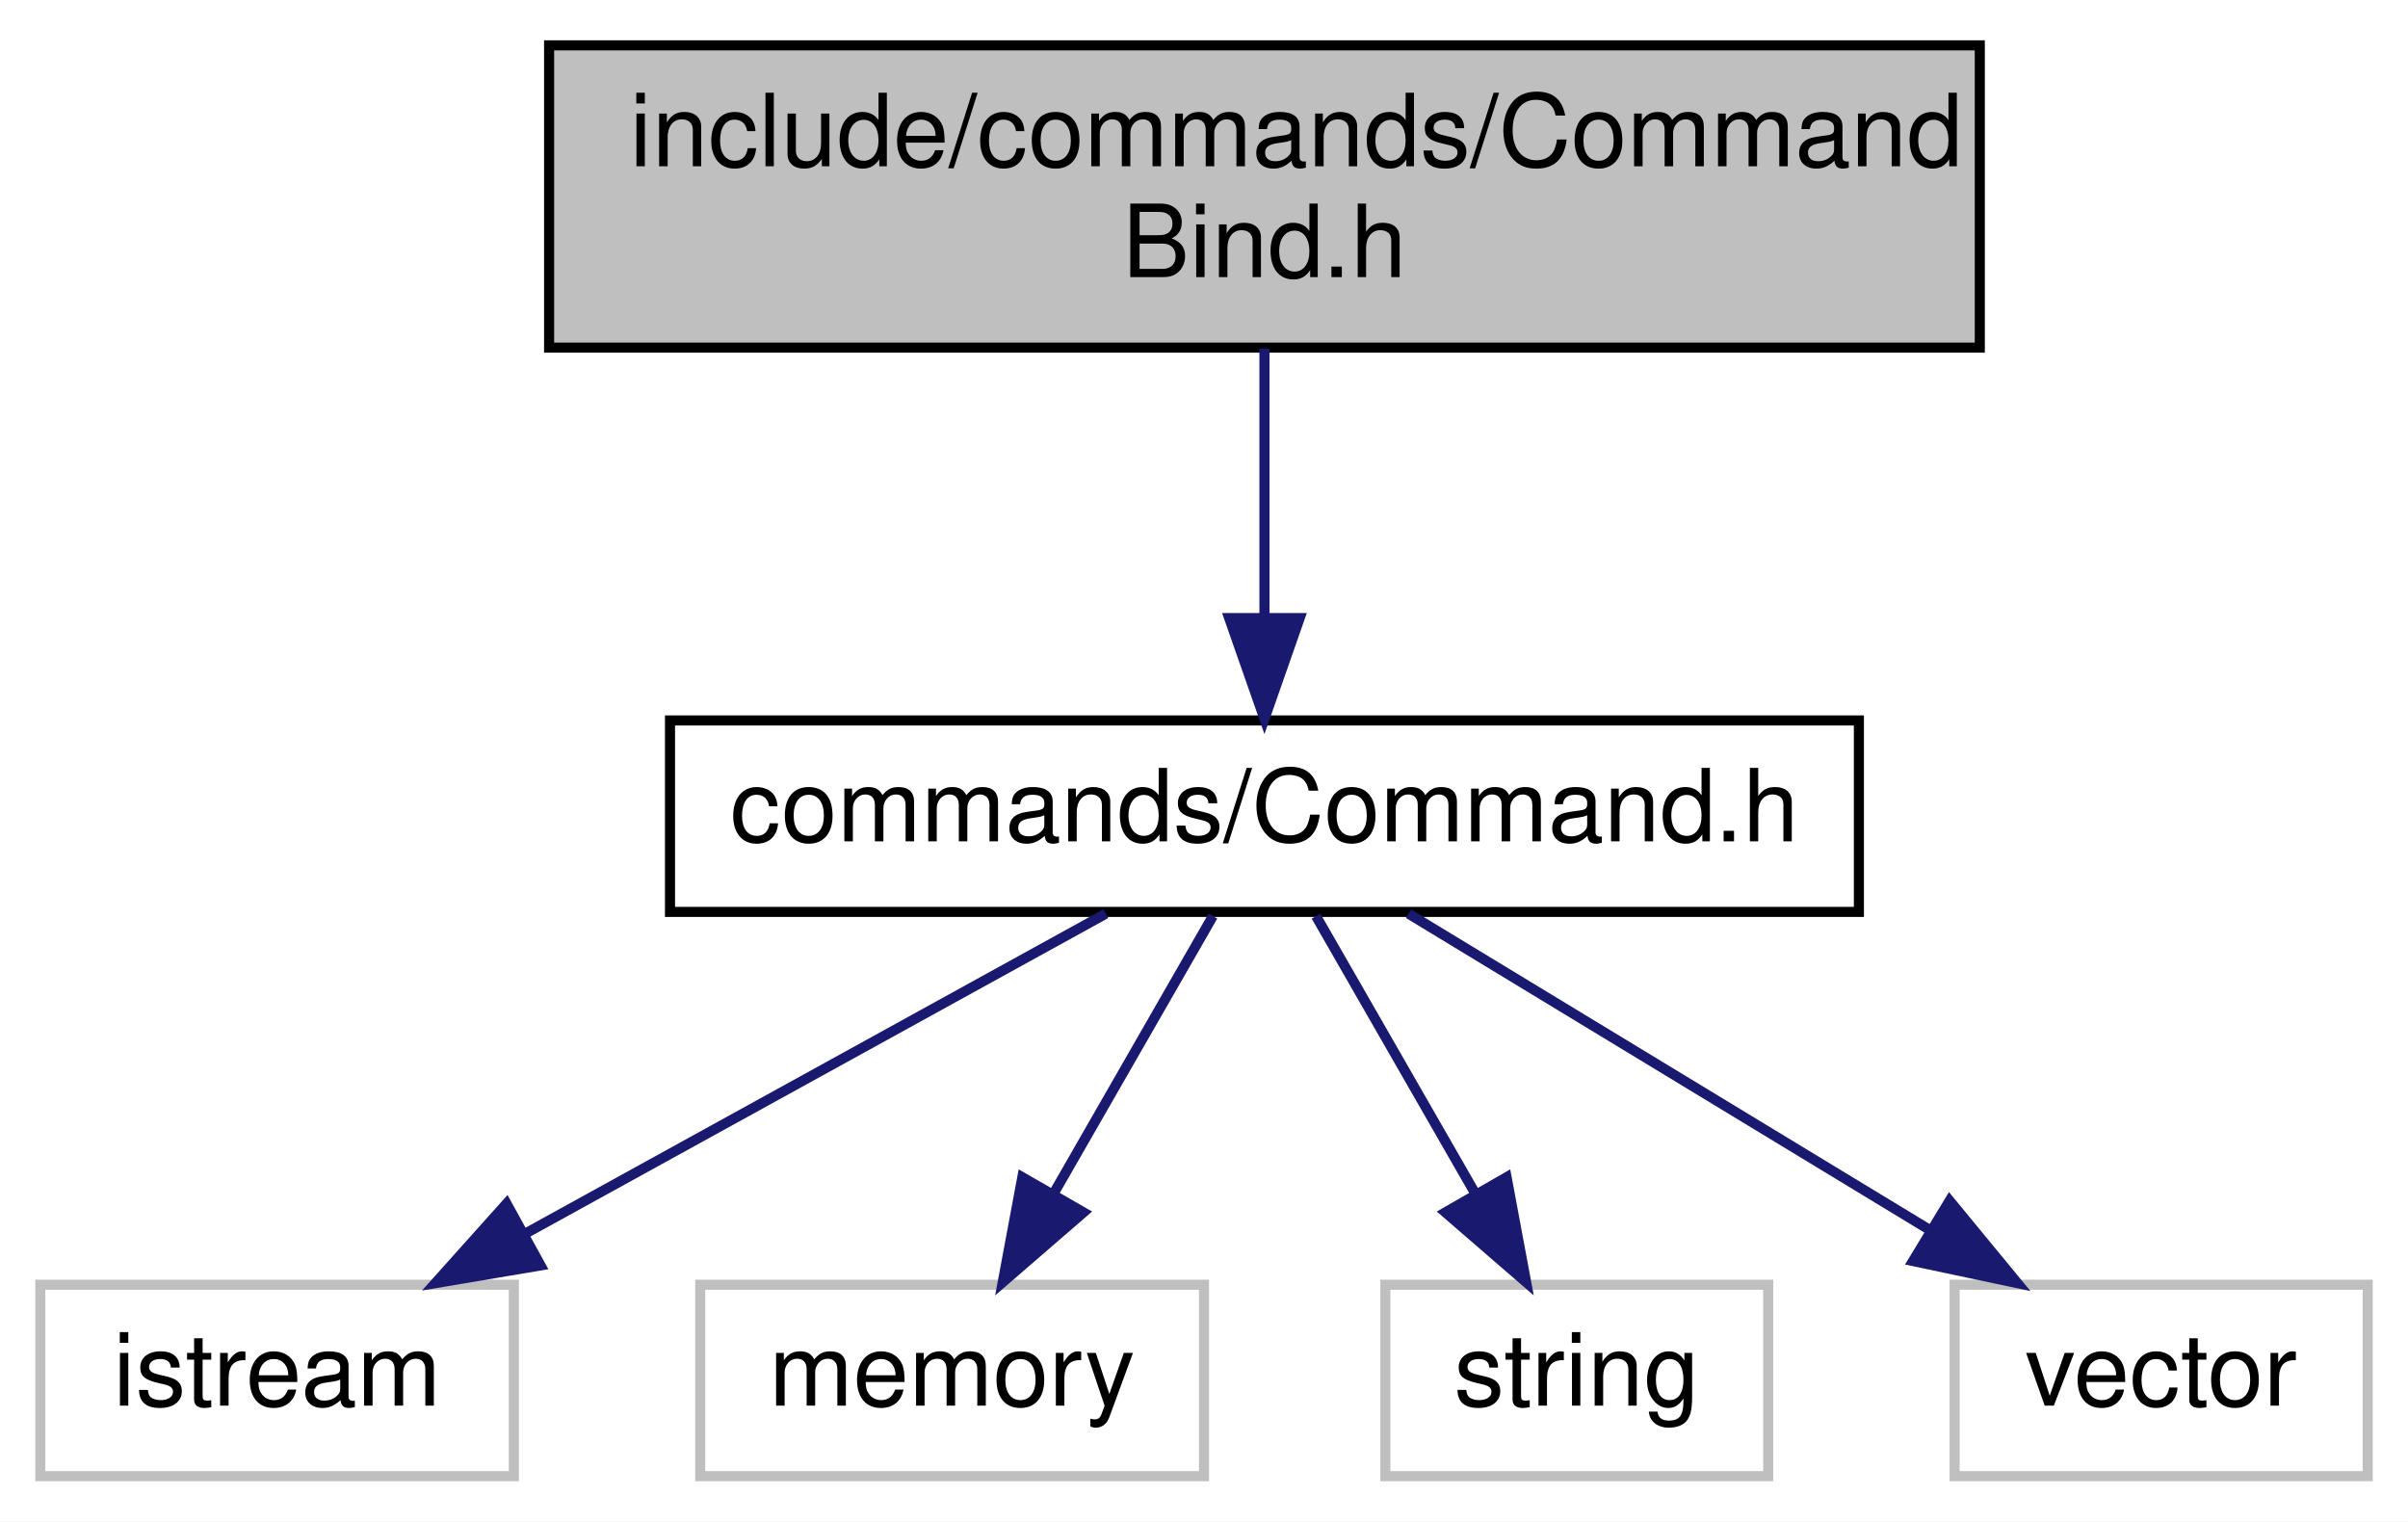
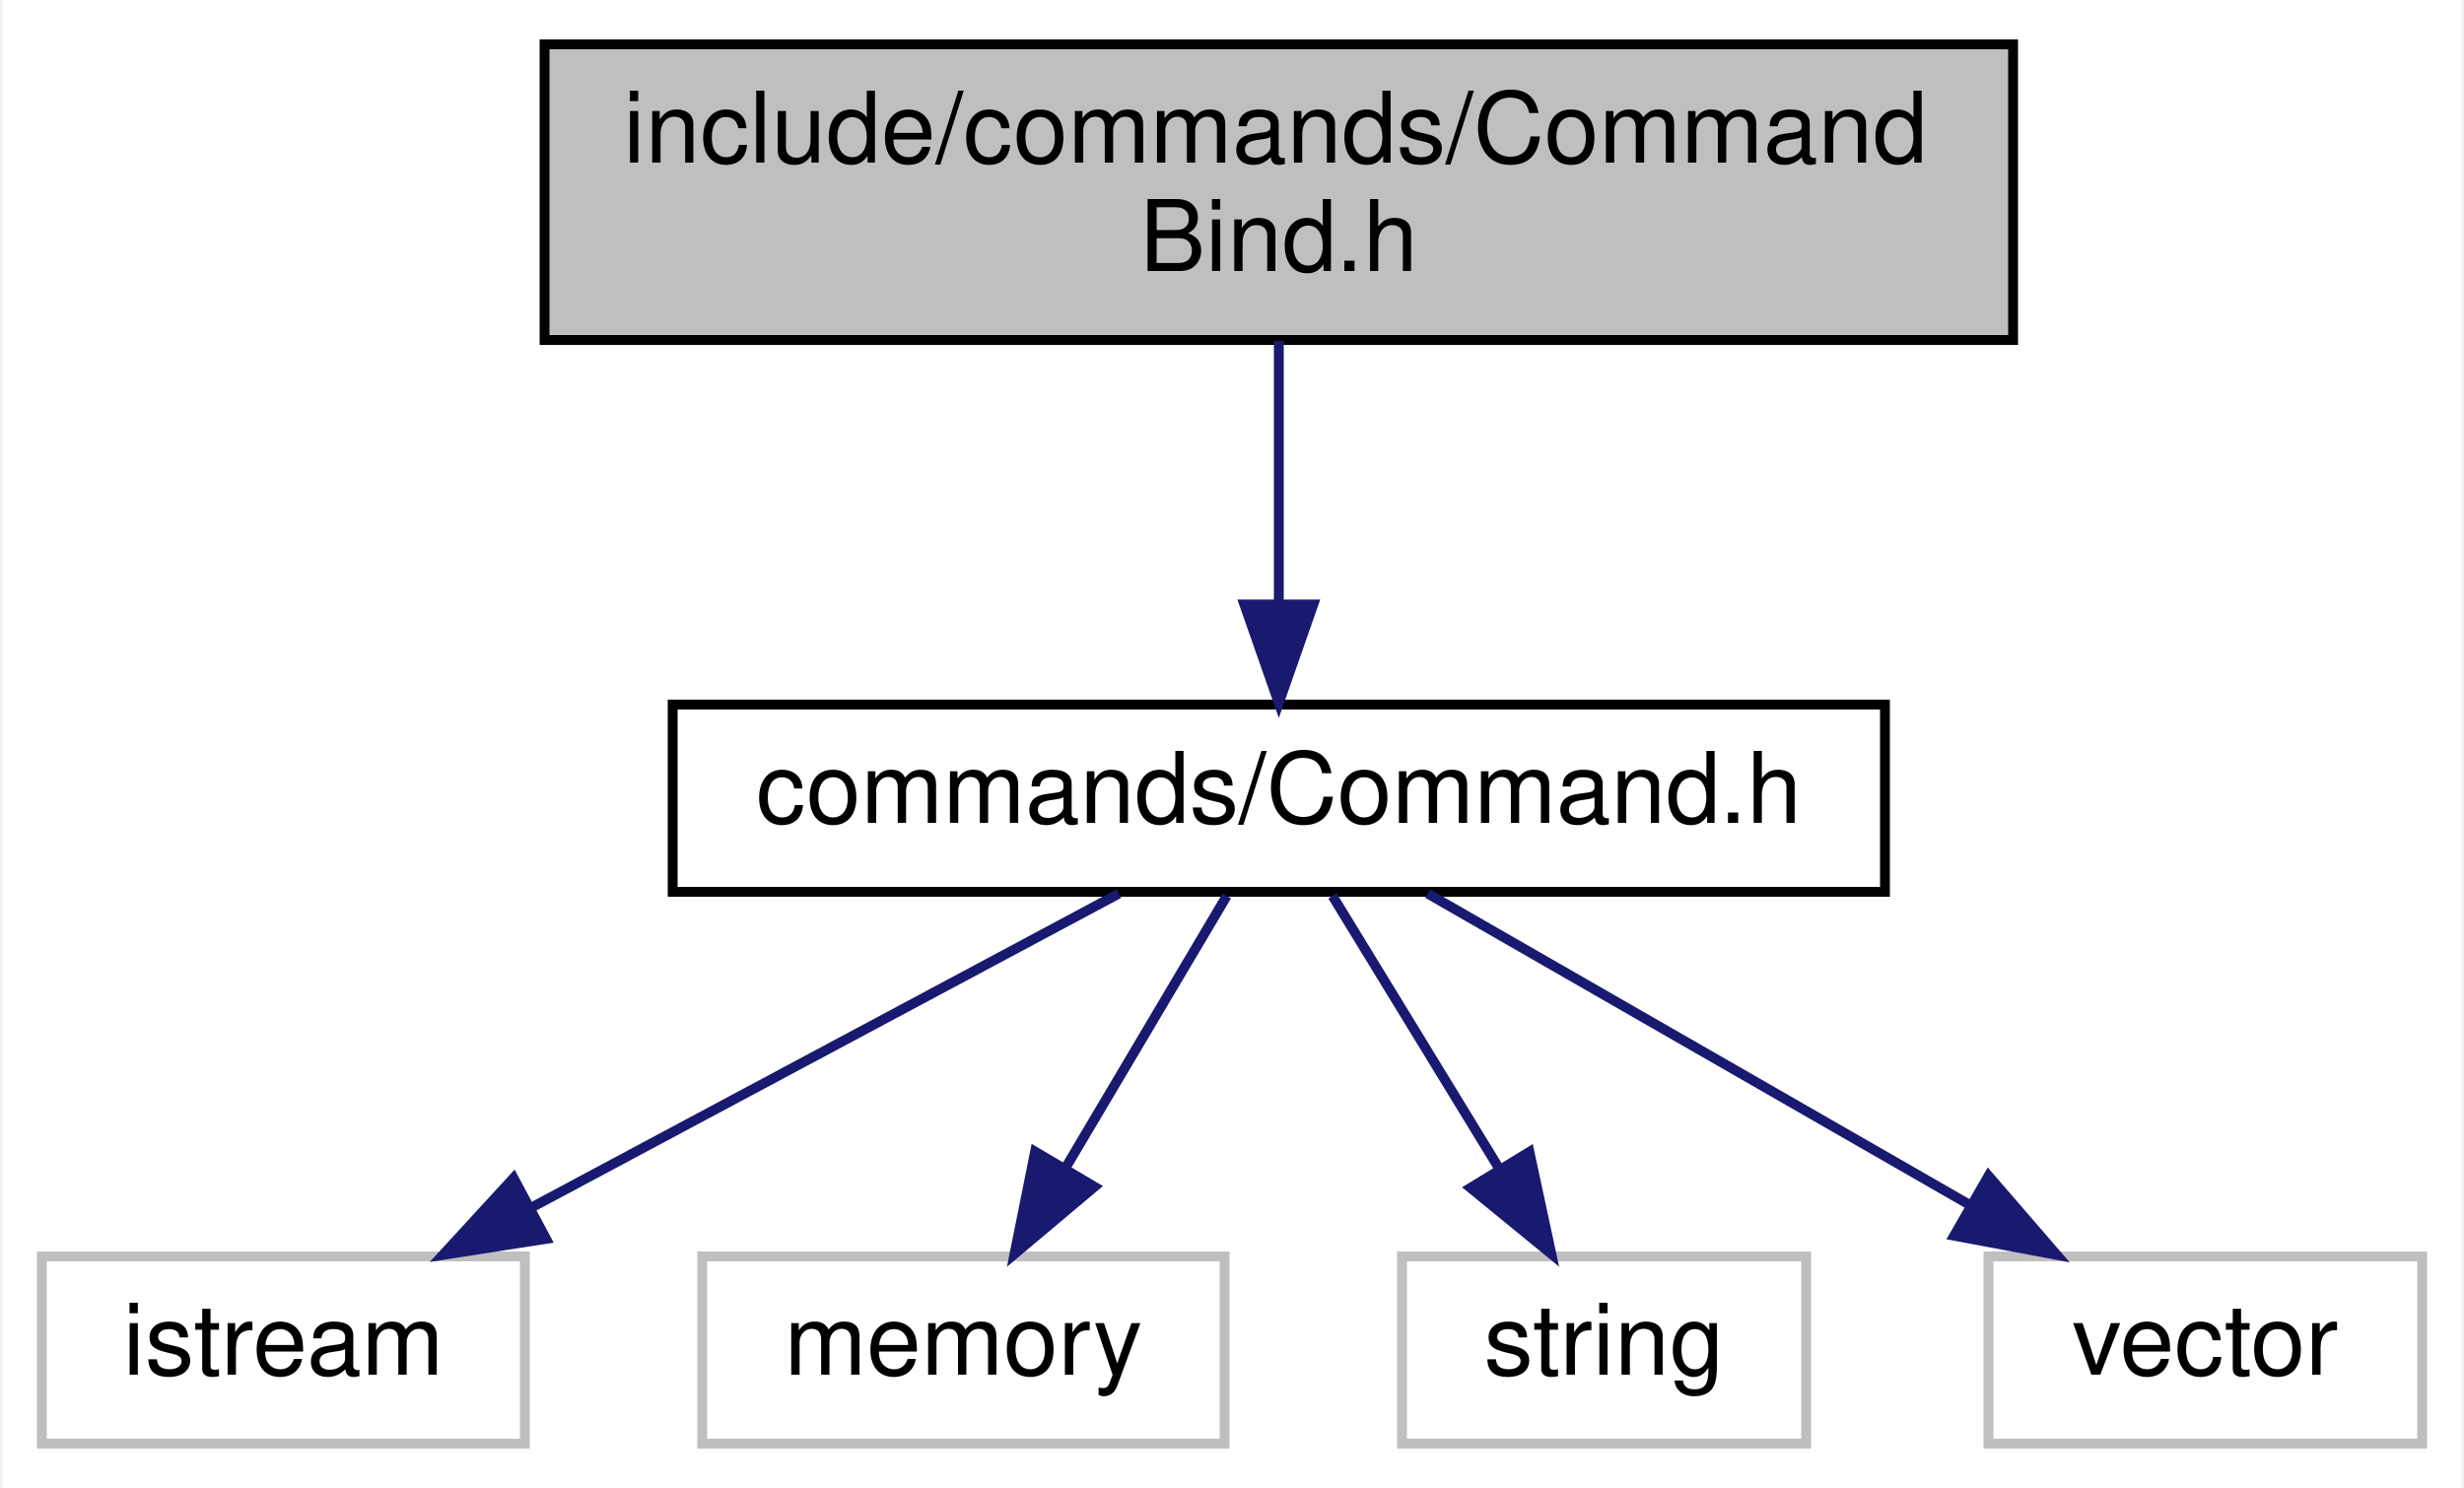
- <svg xmlns="http://www.w3.org/2000/svg" xmlns:xlink="http://www.w3.org/1999/xlink" width="239pt" height="151pt" viewBox="0.00 0.00 239.00 151.00">
+ <svg xmlns="http://www.w3.org/2000/svg" xmlns:xlink="http://www.w3.org/1999/xlink" width="250pt" height="151pt" viewBox="0.00 0.00 249.50 151.00">
  <g id="graph0" class="graph" transform="scale(1 1) rotate(0) translate(4 147)">
-     <polygon fill="white" stroke="none" points="-4,4 -4,-147 235,-147 235,4 -4,4" />
+     <polygon fill="white" stroke="none" points="-4,4 -4,-147 245.5,-147 245.5,4 -4,4" />
    <g id="node1" class="node">
-       <polygon fill="#bfbfbf" stroke="black" points="50.5,-112.5 50.5,-142.5 192.5,-142.5 192.5,-112.5 50.5,-112.5" />
-       <text text-anchor="start" x="58.5" y="-130.5" font-family="Helvetica,sans-Serif" font-size="10.00">include/commands/Command</text>
-       <text text-anchor="middle" x="121.5" y="-119.5" font-family="Helvetica,sans-Serif" font-size="10.00">Bind.h</text>
+       <polygon fill="#bfbfbf" stroke="black" points="51,-112.5 51,-142.5 200,-142.5 200,-112.5 51,-112.5" />
+       <text text-anchor="start" x="59" y="-130.5" font-family="Helvetica,sans-Serif" font-size="10.00">include/commands/Command</text>
+       <text text-anchor="middle" x="125.5" y="-119.5" font-family="Helvetica,sans-Serif" font-size="10.00">Bind.h</text>
    </g>
    <g id="node2" class="node">
      <g id="a_node2">
-         <a xlink:href="_command_8h.html" target="_top" xlink:title="Command interface. ">
-           <polygon fill="white" stroke="black" points="62.5,-56.5 62.5,-75.5 180.5,-75.5 180.5,-56.5 62.5,-56.5" />
-           <text text-anchor="middle" x="121.5" y="-63.5" font-family="Helvetica,sans-Serif" font-size="10.00">commands/Command.h</text>
+         <a xlink:href="_command_8h.html" target="_top" xlink:title="Commands. ">
+           <polygon fill="white" stroke="black" points="64,-56.5 64,-75.5 187,-75.5 187,-56.5 64,-56.5" />
+           <text text-anchor="middle" x="125.5" y="-63.5" font-family="Helvetica,sans-Serif" font-size="10.00">commands/Command.h</text>
        </a>
      </g>
    </g>
    <g id="edge1" class="edge">
-       <path fill="none" stroke="midnightblue" d="M121.5,-112.399C121.5,-104.466 121.5,-94.458 121.5,-85.858" />
-       <polygon fill="midnightblue" stroke="midnightblue" points="125,-85.658 121.5,-75.658 118,-85.658 125,-85.658" />
+       <path fill="none" stroke="midnightblue" d="M125.5,-112.399C125.5,-104.466 125.5,-94.458 125.5,-85.858" />
+       <polygon fill="midnightblue" stroke="midnightblue" points="129,-85.658 125.5,-75.658 122,-85.658 129,-85.658" />
    </g>
    <g id="node3" class="node">
-       <polygon fill="white" stroke="#bfbfbf" points="0,-0.5 0,-19.5 47,-19.5 47,-0.5 0,-0.5" />
-       <text text-anchor="middle" x="23.5" y="-7.5" font-family="Helvetica,sans-Serif" font-size="10.00">istream</text>
+       <polygon fill="white" stroke="#bfbfbf" points="0,-0.5 0,-19.5 49,-19.5 49,-0.5 0,-0.5" />
+       <text text-anchor="middle" x="24.5" y="-7.5" font-family="Helvetica,sans-Serif" font-size="10.00">istream</text>
    </g>
    <g id="edge2" class="edge">
-       <path fill="none" stroke="midnightblue" d="M105.755,-56.324C90.181,-47.743 66.123,-34.486 48.041,-24.522" />
-       <polygon fill="midnightblue" stroke="midnightblue" points="49.654,-21.415 39.206,-19.654 46.276,-27.546 49.654,-21.415" />
+       <path fill="none" stroke="midnightblue" d="M109.273,-56.324C93.149,-47.703 68.2,-34.364 49.536,-24.386" />
+       <polygon fill="midnightblue" stroke="midnightblue" points="51.156,-21.283 40.687,-19.654 47.856,-27.456 51.156,-21.283" />
    </g>
    <g id="node4" class="node">
-       <polygon fill="white" stroke="#bfbfbf" points="65.5,-0.5 65.5,-19.5 115.5,-19.5 115.5,-0.5 65.5,-0.5" />
-       <text text-anchor="middle" x="90.5" y="-7.5" font-family="Helvetica,sans-Serif" font-size="10.00">memory</text>
+       <polygon fill="white" stroke="#bfbfbf" points="67,-0.5 67,-19.5 120,-19.5 120,-0.5 67,-0.5" />
+       <text text-anchor="middle" x="93.5" y="-7.5" font-family="Helvetica,sans-Serif" font-size="10.00">memory</text>
    </g>
    <g id="edge3" class="edge">
-       <path fill="none" stroke="midnightblue" d="M116.381,-56.083C112.092,-48.613 105.842,-37.724 100.558,-28.52" />
-       <polygon fill="midnightblue" stroke="midnightblue" points="103.538,-26.681 95.524,-19.751 97.467,-30.166 103.538,-26.681" />
+       <path fill="none" stroke="midnightblue" d="M120.216,-56.083C115.789,-48.613 109.337,-37.724 103.882,-28.52" />
+       <polygon fill="midnightblue" stroke="midnightblue" points="106.795,-26.57 98.686,-19.751 100.773,-30.138 106.795,-26.57" />
    </g>
    <g id="node5" class="node">
-       <polygon fill="white" stroke="#bfbfbf" points="133.5,-0.5 133.5,-19.5 171.5,-19.5 171.5,-0.5 133.5,-0.5" />
-       <text text-anchor="middle" x="152.5" y="-7.5" font-family="Helvetica,sans-Serif" font-size="10.00">string</text>
+       <polygon fill="white" stroke="#bfbfbf" points="138,-0.5 138,-19.5 179,-19.5 179,-0.5 138,-0.5" />
+       <text text-anchor="middle" x="158.5" y="-7.5" font-family="Helvetica,sans-Serif" font-size="10.00">string</text>
    </g>
    <g id="edge4" class="edge">
-       <path fill="none" stroke="midnightblue" d="M126.619,-56.083C130.908,-48.613 137.158,-37.724 142.442,-28.52" />
-       <polygon fill="midnightblue" stroke="midnightblue" points="145.533,-30.166 147.476,-19.751 139.462,-26.681 145.533,-30.166" />
+       <path fill="none" stroke="midnightblue" d="M130.949,-56.083C135.514,-48.613 142.168,-37.724 147.793,-28.52" />
+       <polygon fill="midnightblue" stroke="midnightblue" points="150.924,-30.109 153.152,-19.751 144.951,-26.459 150.924,-30.109" />
    </g>
    <g id="node6" class="node">
-       <polygon fill="white" stroke="#bfbfbf" points="190,-0.5 190,-19.5 231,-19.5 231,-0.5 190,-0.5" />
-       <text text-anchor="middle" x="210.5" y="-7.5" font-family="Helvetica,sans-Serif" font-size="10.00">vector</text>
+       <polygon fill="white" stroke="#bfbfbf" points="197.5,-0.5 197.5,-19.5 241.5,-19.5 241.5,-0.5 197.5,-0.5" />
+       <text text-anchor="middle" x="219.5" y="-7.5" font-family="Helvetica,sans-Serif" font-size="10.00">vector</text>
    </g>
    <g id="edge5" class="edge">
-       <path fill="none" stroke="midnightblue" d="M135.799,-56.324C149.683,-47.9 170.992,-34.971 187.304,-25.074" />
-       <polygon fill="midnightblue" stroke="midnightblue" points="189.502,-27.834 196.236,-19.654 185.871,-21.849 189.502,-27.834" />
+       <path fill="none" stroke="midnightblue" d="M140.603,-56.324C155.403,-47.822 178.194,-34.729 195.482,-24.797" />
+       <polygon fill="midnightblue" stroke="midnightblue" points="197.507,-27.671 204.435,-19.654 194.02,-21.601 197.507,-27.671" />
    </g>
  </g>
</svg>
